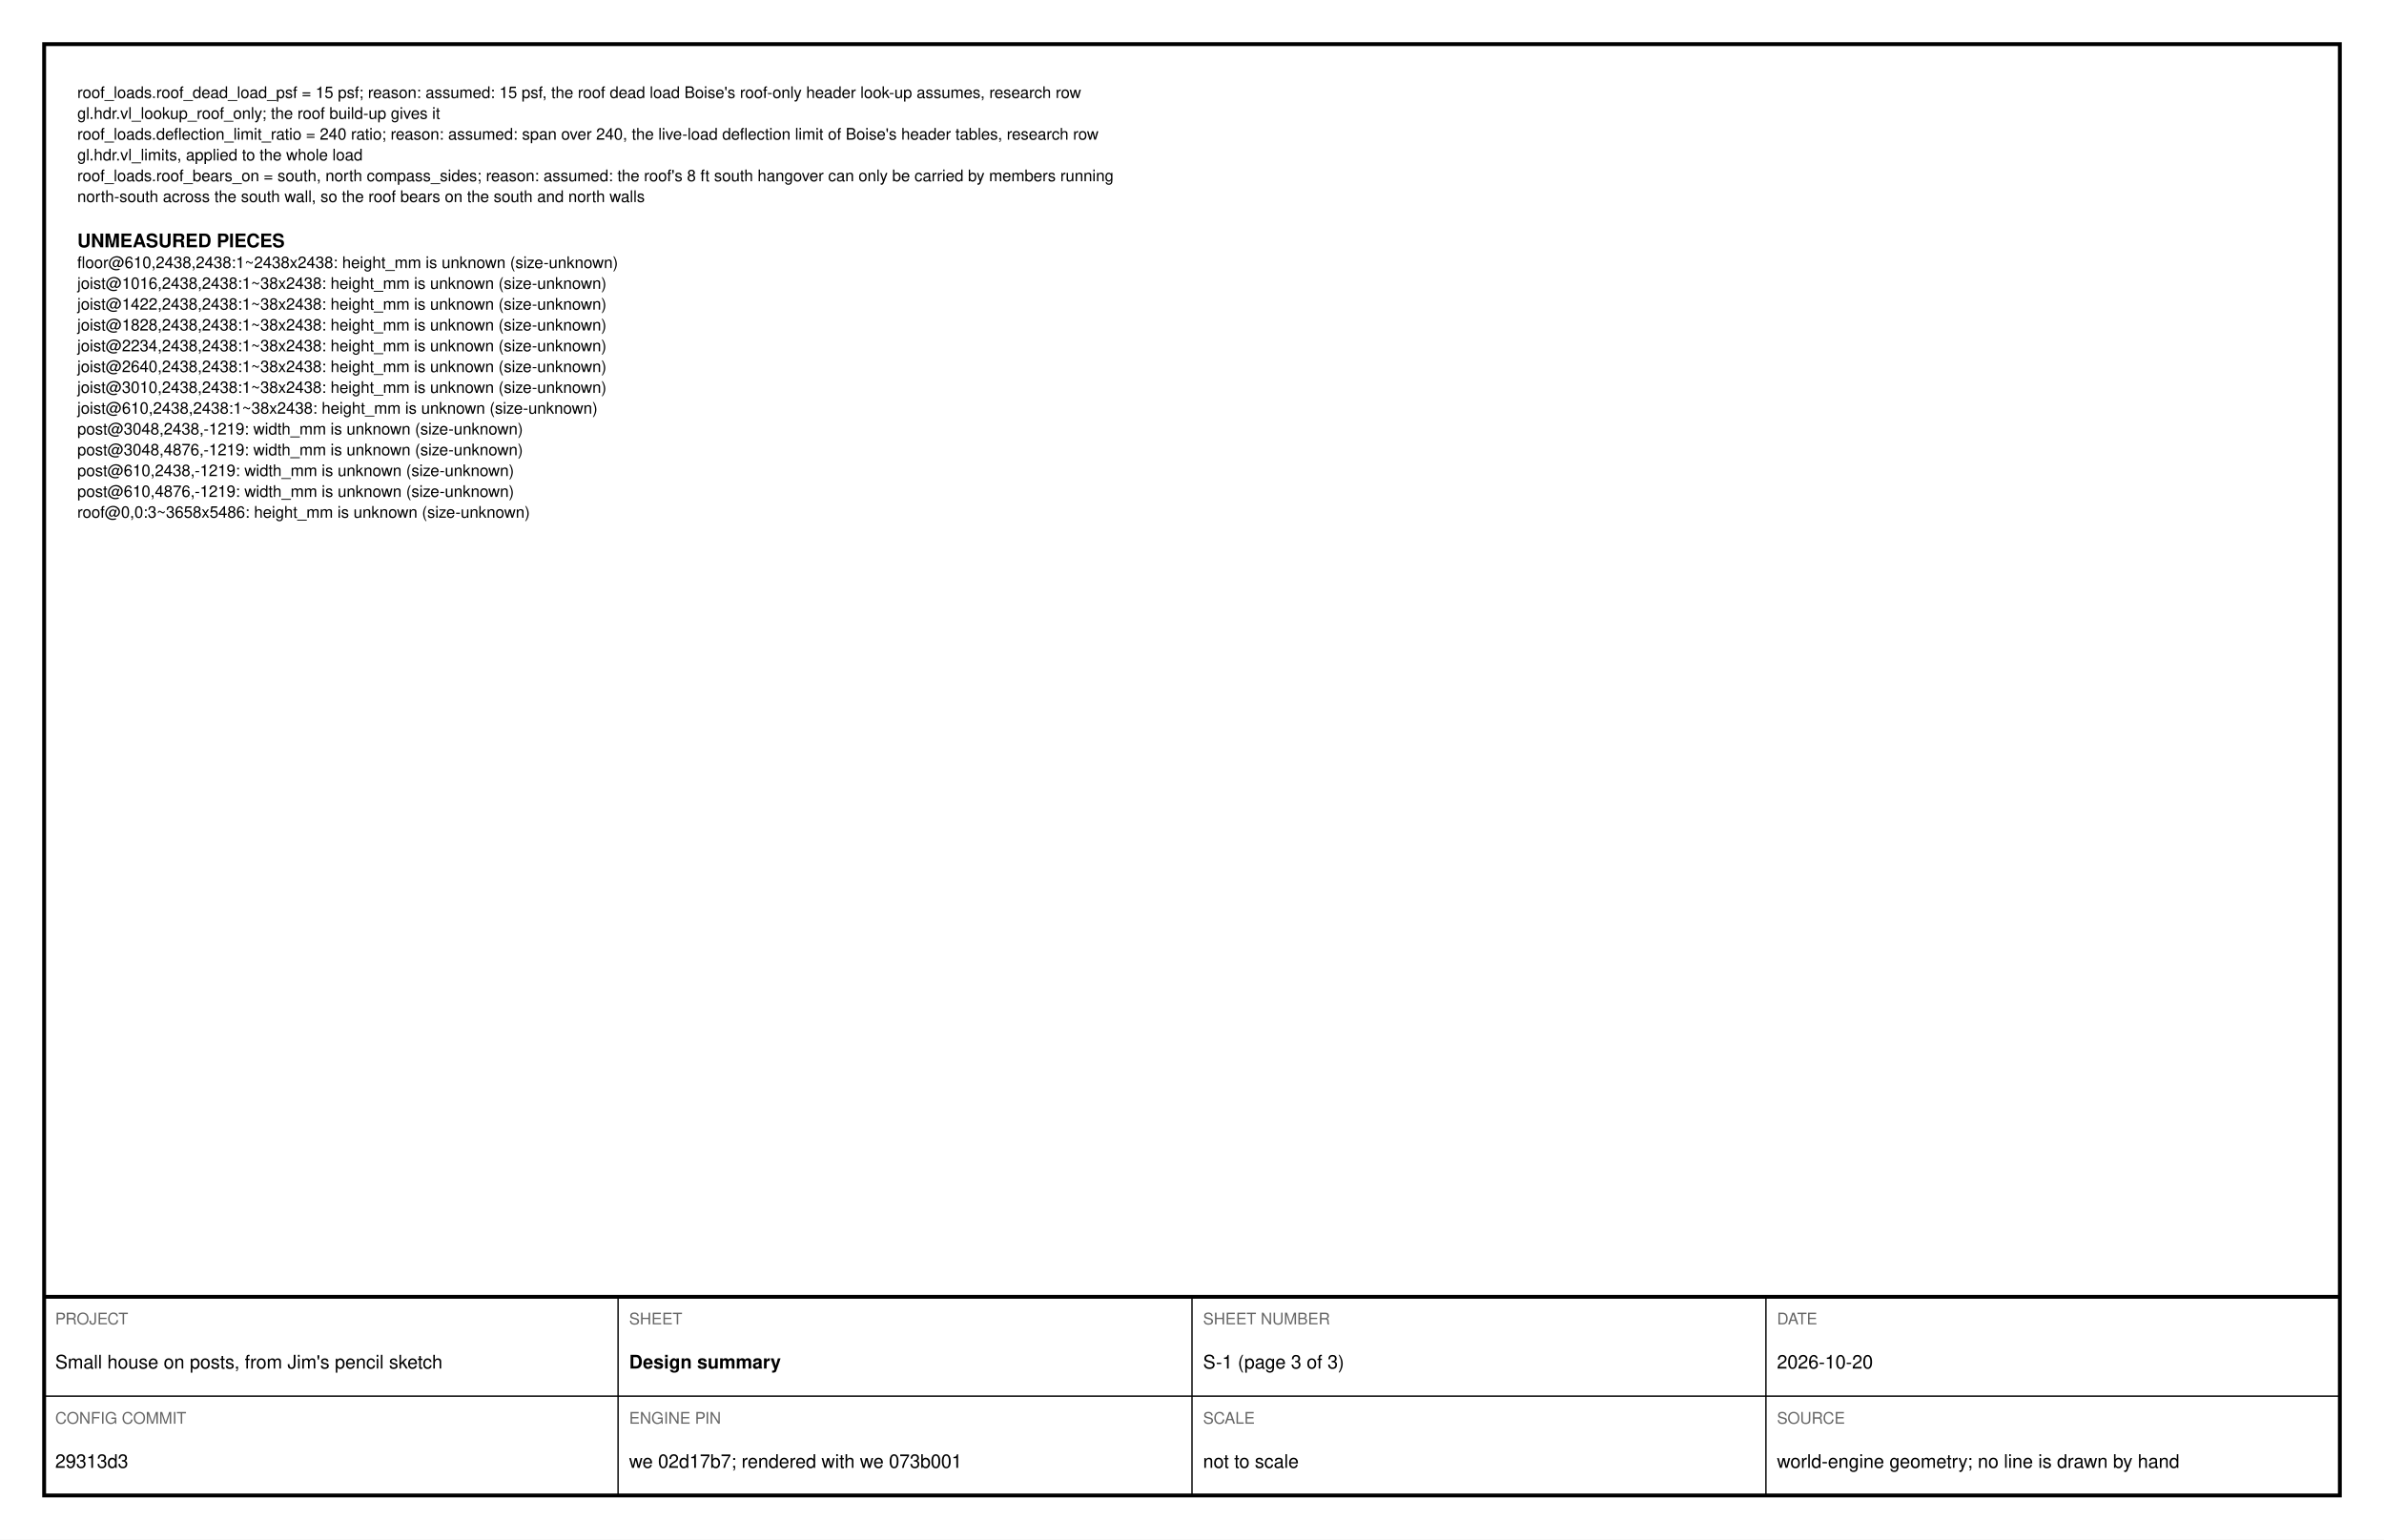
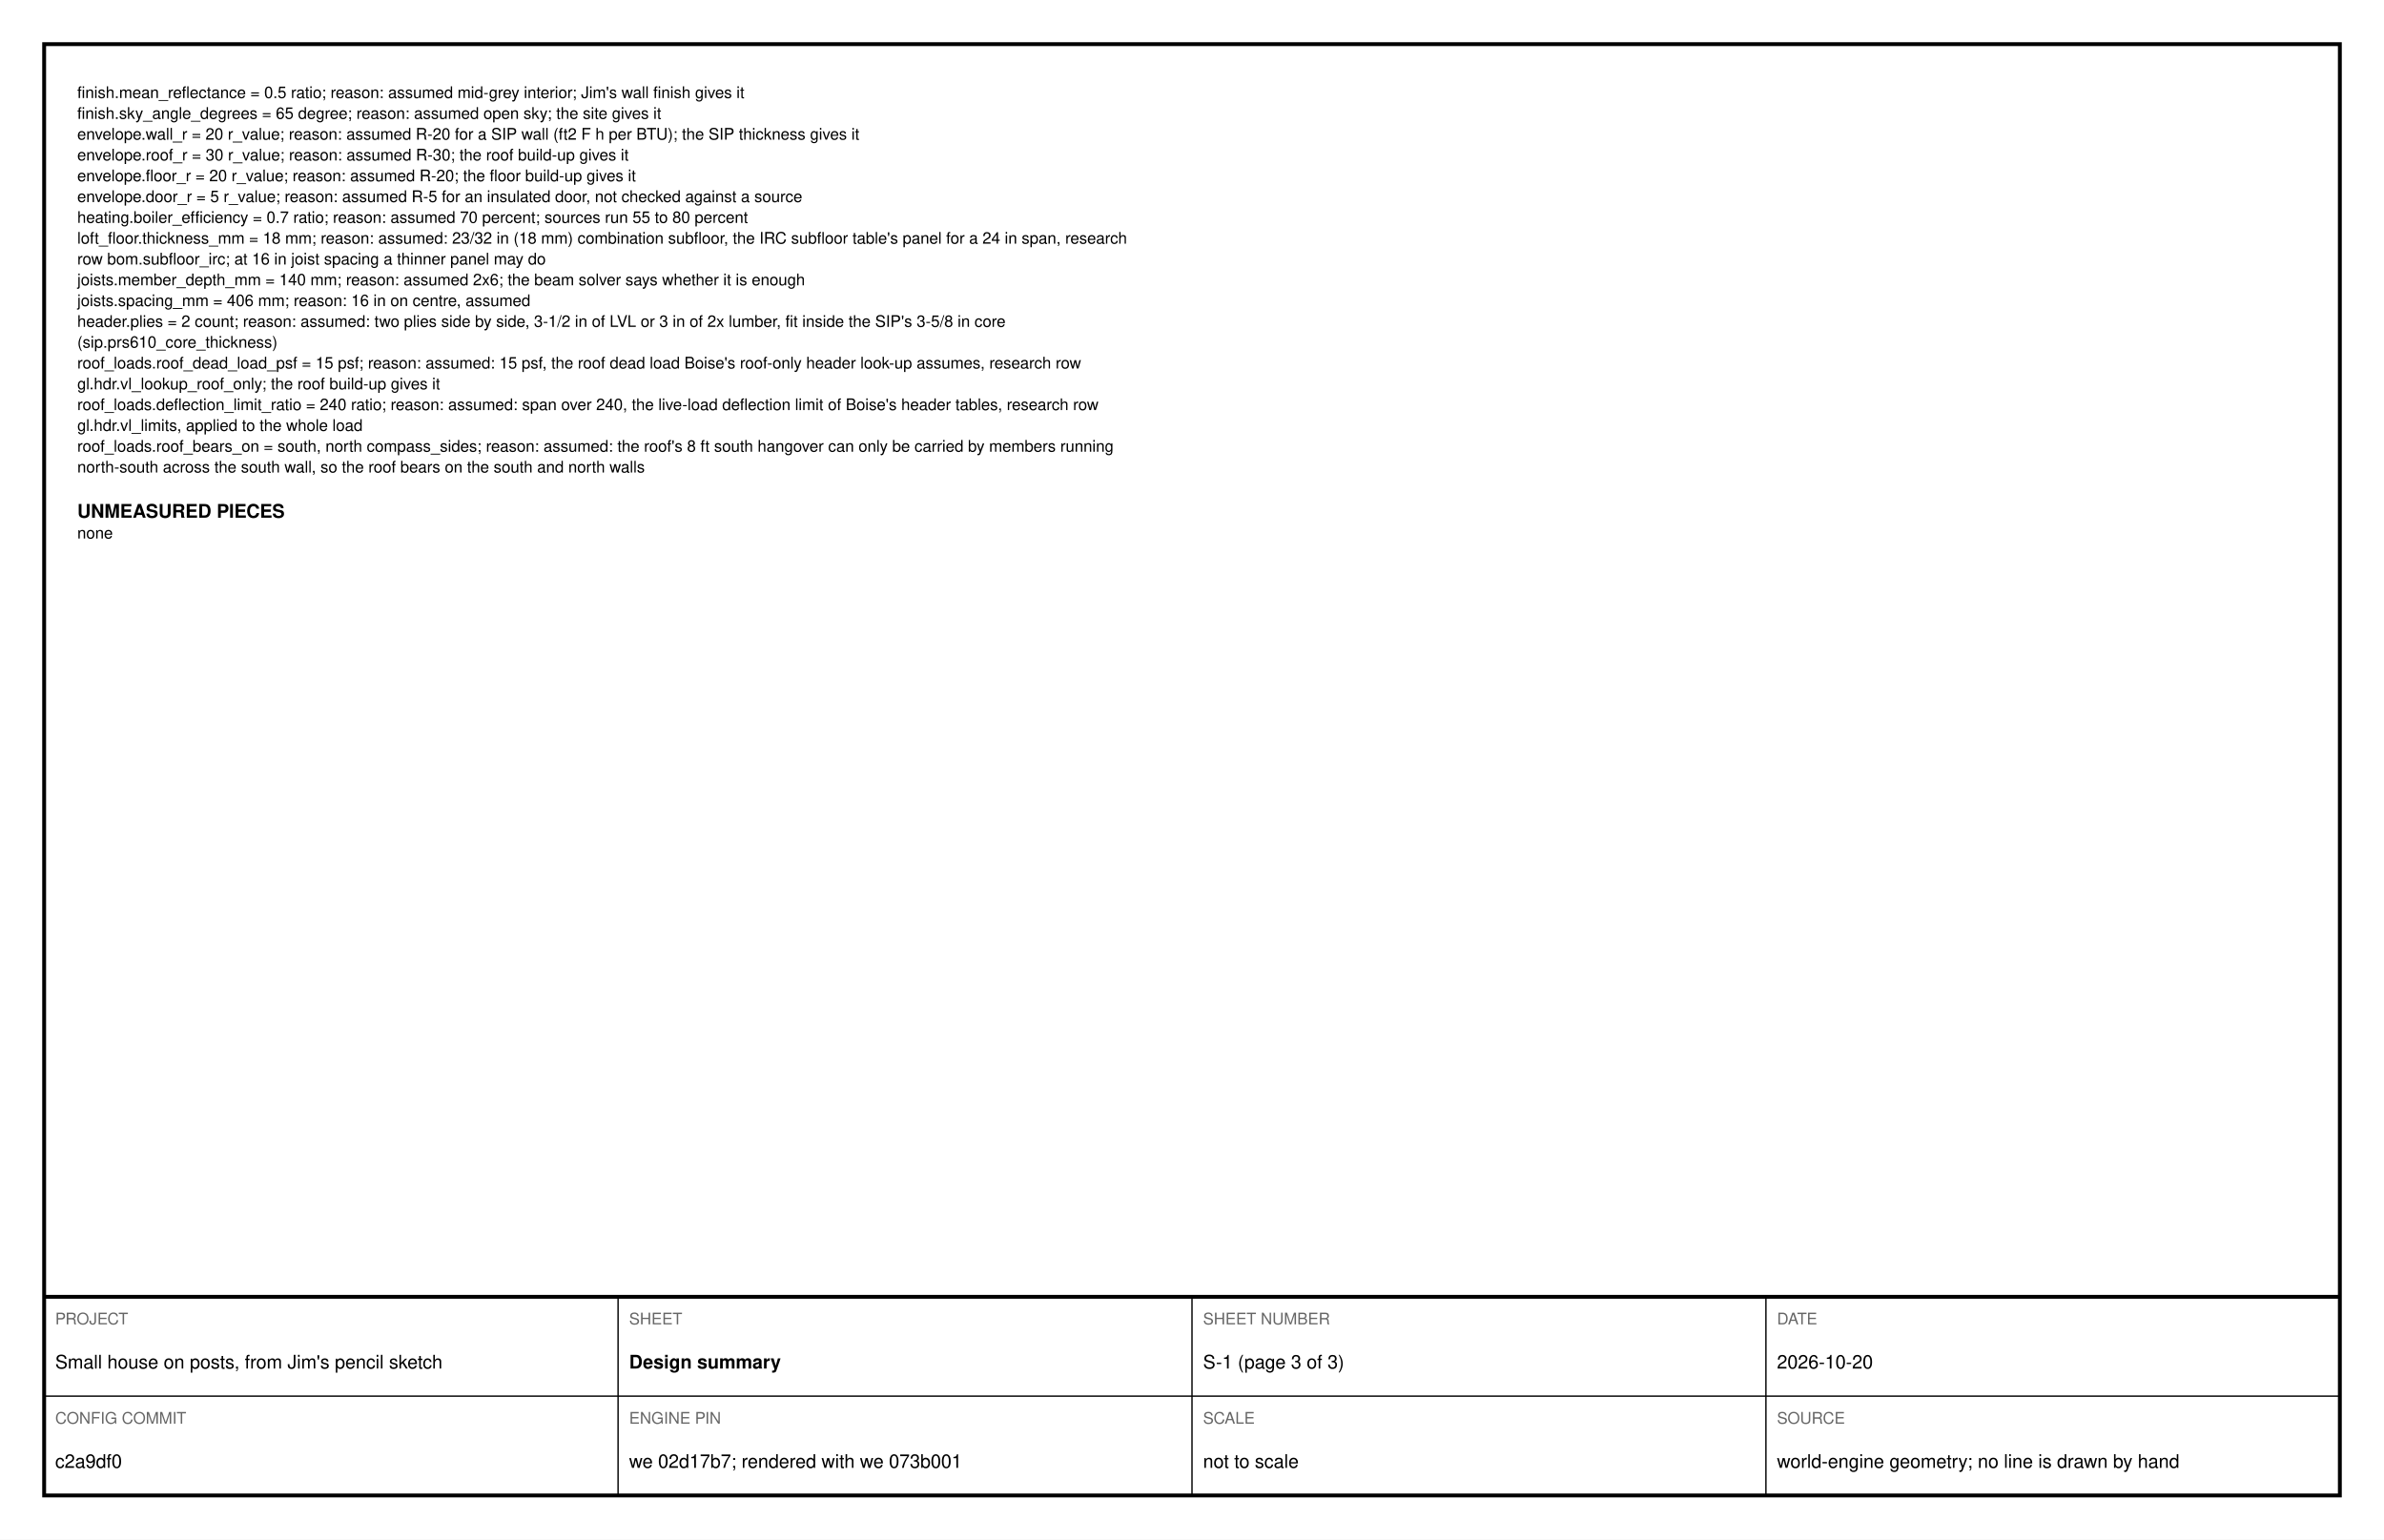
<svg xmlns="http://www.w3.org/2000/svg" width="432.000mm" height="279.000mm" viewBox="0 0 432.000 279.000" font-family="Helvetica, Arial, sans-serif">
  <rect width="432.000" height="279.000" fill="#ffffff" />
  <rect x="8.000" y="8.000" width="416.000" height="263.000" fill="none" stroke="#000000" stroke-width="0.700" />
-   <text x="14.000" y="17.770" font-size="2.900" text-anchor="start" fill="#000000">roof_loads.roof_dead_load_psf = 15 psf; reason: assumed: 15 psf, the roof dead load Boise's roof-only header look-up assumes, research row</text>
-   <text x="14.000" y="21.540" font-size="2.900" text-anchor="start" fill="#000000">      gl.hdr.vl_lookup_roof_only; the roof build-up gives it</text>
-   <text x="14.000" y="25.310" font-size="2.900" text-anchor="start" fill="#000000">roof_loads.deflection_limit_ratio = 240 ratio; reason: assumed: span over 240, the live-load deflection limit of Boise's header tables, research row</text>
-   <text x="14.000" y="29.080" font-size="2.900" text-anchor="start" fill="#000000">      gl.hdr.vl_limits, applied to the whole load</text>
-   <text x="14.000" y="32.850" font-size="2.900" text-anchor="start" fill="#000000">roof_loads.roof_bears_on = south, north compass_sides; reason: assumed: the roof's 8 ft south hangover can only be carried by members running</text>
-   <text x="14.000" y="36.620" font-size="2.900" text-anchor="start" fill="#000000">      north-south across the south wall, so the roof bears on the south and north walls</text>
-   <text x="14.000" y="40.390" font-size="2.900" text-anchor="start" fill="#000000" />
-   <text x="14.000" y="44.810" font-size="3.400" text-anchor="start" fill="#000000" font-weight="bold">UNMEASURED PIECES</text>
-   <text x="14.000" y="48.580" font-size="2.900" text-anchor="start" fill="#000000">floor@610,2438,2438:1~2438x2438: height_mm is unknown (size-unknown)</text>
-   <text x="14.000" y="52.350" font-size="2.900" text-anchor="start" fill="#000000">joist@1016,2438,2438:1~38x2438: height_mm is unknown (size-unknown)</text>
-   <text x="14.000" y="56.120" font-size="2.900" text-anchor="start" fill="#000000">joist@1422,2438,2438:1~38x2438: height_mm is unknown (size-unknown)</text>
-   <text x="14.000" y="59.890" font-size="2.900" text-anchor="start" fill="#000000">joist@1828,2438,2438:1~38x2438: height_mm is unknown (size-unknown)</text>
-   <text x="14.000" y="63.660" font-size="2.900" text-anchor="start" fill="#000000">joist@2234,2438,2438:1~38x2438: height_mm is unknown (size-unknown)</text>
-   <text x="14.000" y="67.430" font-size="2.900" text-anchor="start" fill="#000000">joist@2640,2438,2438:1~38x2438: height_mm is unknown (size-unknown)</text>
-   <text x="14.000" y="71.200" font-size="2.900" text-anchor="start" fill="#000000">joist@3010,2438,2438:1~38x2438: height_mm is unknown (size-unknown)</text>
-   <text x="14.000" y="74.970" font-size="2.900" text-anchor="start" fill="#000000">joist@610,2438,2438:1~38x2438: height_mm is unknown (size-unknown)</text>
-   <text x="14.000" y="78.740" font-size="2.900" text-anchor="start" fill="#000000">post@3048,2438,-1219: width_mm is unknown (size-unknown)</text>
-   <text x="14.000" y="82.510" font-size="2.900" text-anchor="start" fill="#000000">post@3048,4876,-1219: width_mm is unknown (size-unknown)</text>
-   <text x="14.000" y="86.280" font-size="2.900" text-anchor="start" fill="#000000">post@610,2438,-1219: width_mm is unknown (size-unknown)</text>
-   <text x="14.000" y="90.050" font-size="2.900" text-anchor="start" fill="#000000">post@610,4876,-1219: width_mm is unknown (size-unknown)</text>
-   <text x="14.000" y="93.820" font-size="2.900" text-anchor="start" fill="#000000">roof@0,0:3~3658x5486: height_mm is unknown (size-unknown)</text>
-   <text x="14.000" y="97.590" font-size="2.900" text-anchor="start" fill="#000000" />
+   <text x="14.000" y="17.770" font-size="2.900" text-anchor="start" fill="#000000">finish.mean_reflectance = 0.5 ratio; reason: assumed mid-grey interior; Jim's wall finish gives it</text>
+   <text x="14.000" y="21.540" font-size="2.900" text-anchor="start" fill="#000000">finish.sky_angle_degrees = 65 degree; reason: assumed open sky; the site gives it</text>
+   <text x="14.000" y="25.310" font-size="2.900" text-anchor="start" fill="#000000">envelope.wall_r = 20 r_value; reason: assumed R-20 for a SIP wall (ft2 F h per BTU); the SIP thickness gives it</text>
+   <text x="14.000" y="29.080" font-size="2.900" text-anchor="start" fill="#000000">envelope.roof_r = 30 r_value; reason: assumed R-30; the roof build-up gives it</text>
+   <text x="14.000" y="32.850" font-size="2.900" text-anchor="start" fill="#000000">envelope.floor_r = 20 r_value; reason: assumed R-20; the floor build-up gives it</text>
+   <text x="14.000" y="36.620" font-size="2.900" text-anchor="start" fill="#000000">envelope.door_r = 5 r_value; reason: assumed R-5 for an insulated door, not checked against a source</text>
+   <text x="14.000" y="40.390" font-size="2.900" text-anchor="start" fill="#000000">heating.boiler_efficiency = 0.7 ratio; reason: assumed 70 percent; sources run 55 to 80 percent</text>
+   <text x="14.000" y="44.160" font-size="2.900" text-anchor="start" fill="#000000">loft_floor.thickness_mm = 18 mm; reason: assumed: 23/32 in (18 mm) combination subfloor, the IRC subfloor table's panel for a 24 in span, research</text>
+   <text x="14.000" y="47.930" font-size="2.900" text-anchor="start" fill="#000000">      row bom.subfloor_irc; at 16 in joist spacing a thinner panel may do</text>
+   <text x="14.000" y="51.700" font-size="2.900" text-anchor="start" fill="#000000">joists.member_depth_mm = 140 mm; reason: assumed 2x6; the beam solver says whether it is enough</text>
+   <text x="14.000" y="55.470" font-size="2.900" text-anchor="start" fill="#000000">joists.spacing_mm = 406 mm; reason: 16 in on centre, assumed</text>
+   <text x="14.000" y="59.240" font-size="2.900" text-anchor="start" fill="#000000">header.plies = 2 count; reason: assumed: two plies side by side, 3-1/2 in of LVL or 3 in of 2x lumber, fit inside the SIP's 3-5/8 in core</text>
+   <text x="14.000" y="63.010" font-size="2.900" text-anchor="start" fill="#000000">      (sip.prs610_core_thickness)</text>
+   <text x="14.000" y="66.780" font-size="2.900" text-anchor="start" fill="#000000">roof_loads.roof_dead_load_psf = 15 psf; reason: assumed: 15 psf, the roof dead load Boise's roof-only header look-up assumes, research row</text>
+   <text x="14.000" y="70.550" font-size="2.900" text-anchor="start" fill="#000000">      gl.hdr.vl_lookup_roof_only; the roof build-up gives it</text>
+   <text x="14.000" y="74.320" font-size="2.900" text-anchor="start" fill="#000000">roof_loads.deflection_limit_ratio = 240 ratio; reason: assumed: span over 240, the live-load deflection limit of Boise's header tables, research row</text>
+   <text x="14.000" y="78.090" font-size="2.900" text-anchor="start" fill="#000000">      gl.hdr.vl_limits, applied to the whole load</text>
+   <text x="14.000" y="81.860" font-size="2.900" text-anchor="start" fill="#000000">roof_loads.roof_bears_on = south, north compass_sides; reason: assumed: the roof's 8 ft south hangover can only be carried by members running</text>
+   <text x="14.000" y="85.630" font-size="2.900" text-anchor="start" fill="#000000">      north-south across the south wall, so the roof bears on the south and north walls</text>
+   <text x="14.000" y="89.400" font-size="2.900" text-anchor="start" fill="#000000" />
+   <text x="14.000" y="93.820" font-size="3.400" text-anchor="start" fill="#000000" font-weight="bold">UNMEASURED PIECES</text>
+   <text x="14.000" y="97.590" font-size="2.900" text-anchor="start" fill="#000000">none</text>
+   <text x="14.000" y="101.360" font-size="2.900" text-anchor="start" fill="#000000" />
  <text x="10.000" y="240.000" font-size="2.900" text-anchor="start" fill="#666666">PROJECT</text>
  <text x="10.000" y="248.000" font-size="3.400" text-anchor="start" fill="#000000">Small house on posts, from Jim's pencil sketch</text>
  <text x="114.000" y="240.000" font-size="2.900" text-anchor="start" fill="#666666">SHEET</text>
  <text x="114.000" y="248.000" font-size="3.400" text-anchor="start" fill="#000000" font-weight="bold">Design summary</text>
  <text x="218.000" y="240.000" font-size="2.900" text-anchor="start" fill="#666666">SHEET NUMBER</text>
  <text x="218.000" y="248.000" font-size="3.400" text-anchor="start" fill="#000000">S-1 (page 3 of 3)</text>
  <text x="322.000" y="240.000" font-size="2.900" text-anchor="start" fill="#666666">DATE</text>
  <text x="322.000" y="248.000" font-size="3.400" text-anchor="start" fill="#000000">2026-10-20</text>
  <text x="10.000" y="258.000" font-size="2.900" text-anchor="start" fill="#666666">CONFIG COMMIT</text>
-   <text x="10.000" y="266.000" font-size="3.400" text-anchor="start" fill="#000000">29313d3</text>
+   <text x="10.000" y="266.000" font-size="3.400" text-anchor="start" fill="#000000">c2a9df0</text>
  <text x="114.000" y="258.000" font-size="2.900" text-anchor="start" fill="#666666">ENGINE PIN</text>
  <text x="114.000" y="266.000" font-size="3.400" text-anchor="start" fill="#000000">we 02d17b7; rendered with we 073b001</text>
  <text x="218.000" y="258.000" font-size="2.900" text-anchor="start" fill="#666666">SCALE</text>
  <text x="218.000" y="266.000" font-size="3.400" text-anchor="start" fill="#000000">not to scale</text>
  <text x="322.000" y="258.000" font-size="2.900" text-anchor="start" fill="#666666">SOURCE</text>
  <text x="322.000" y="266.000" font-size="3.400" text-anchor="start" fill="#000000">world-engine geometry; no line is drawn by hand</text>
  <line x1="8.000" y1="235.000" x2="424.000" y2="235.000" stroke="#000000" stroke-width="0.700" />
  <line x1="8.000" y1="253.000" x2="424.000" y2="253.000" stroke="#000000" stroke-width="0.250" />
  <line x1="112.000" y1="235.000" x2="112.000" y2="271.000" stroke="#000000" stroke-width="0.250" />
  <line x1="216.000" y1="235.000" x2="216.000" y2="271.000" stroke="#000000" stroke-width="0.250" />
  <line x1="320.000" y1="235.000" x2="320.000" y2="271.000" stroke="#000000" stroke-width="0.250" />
</svg>
